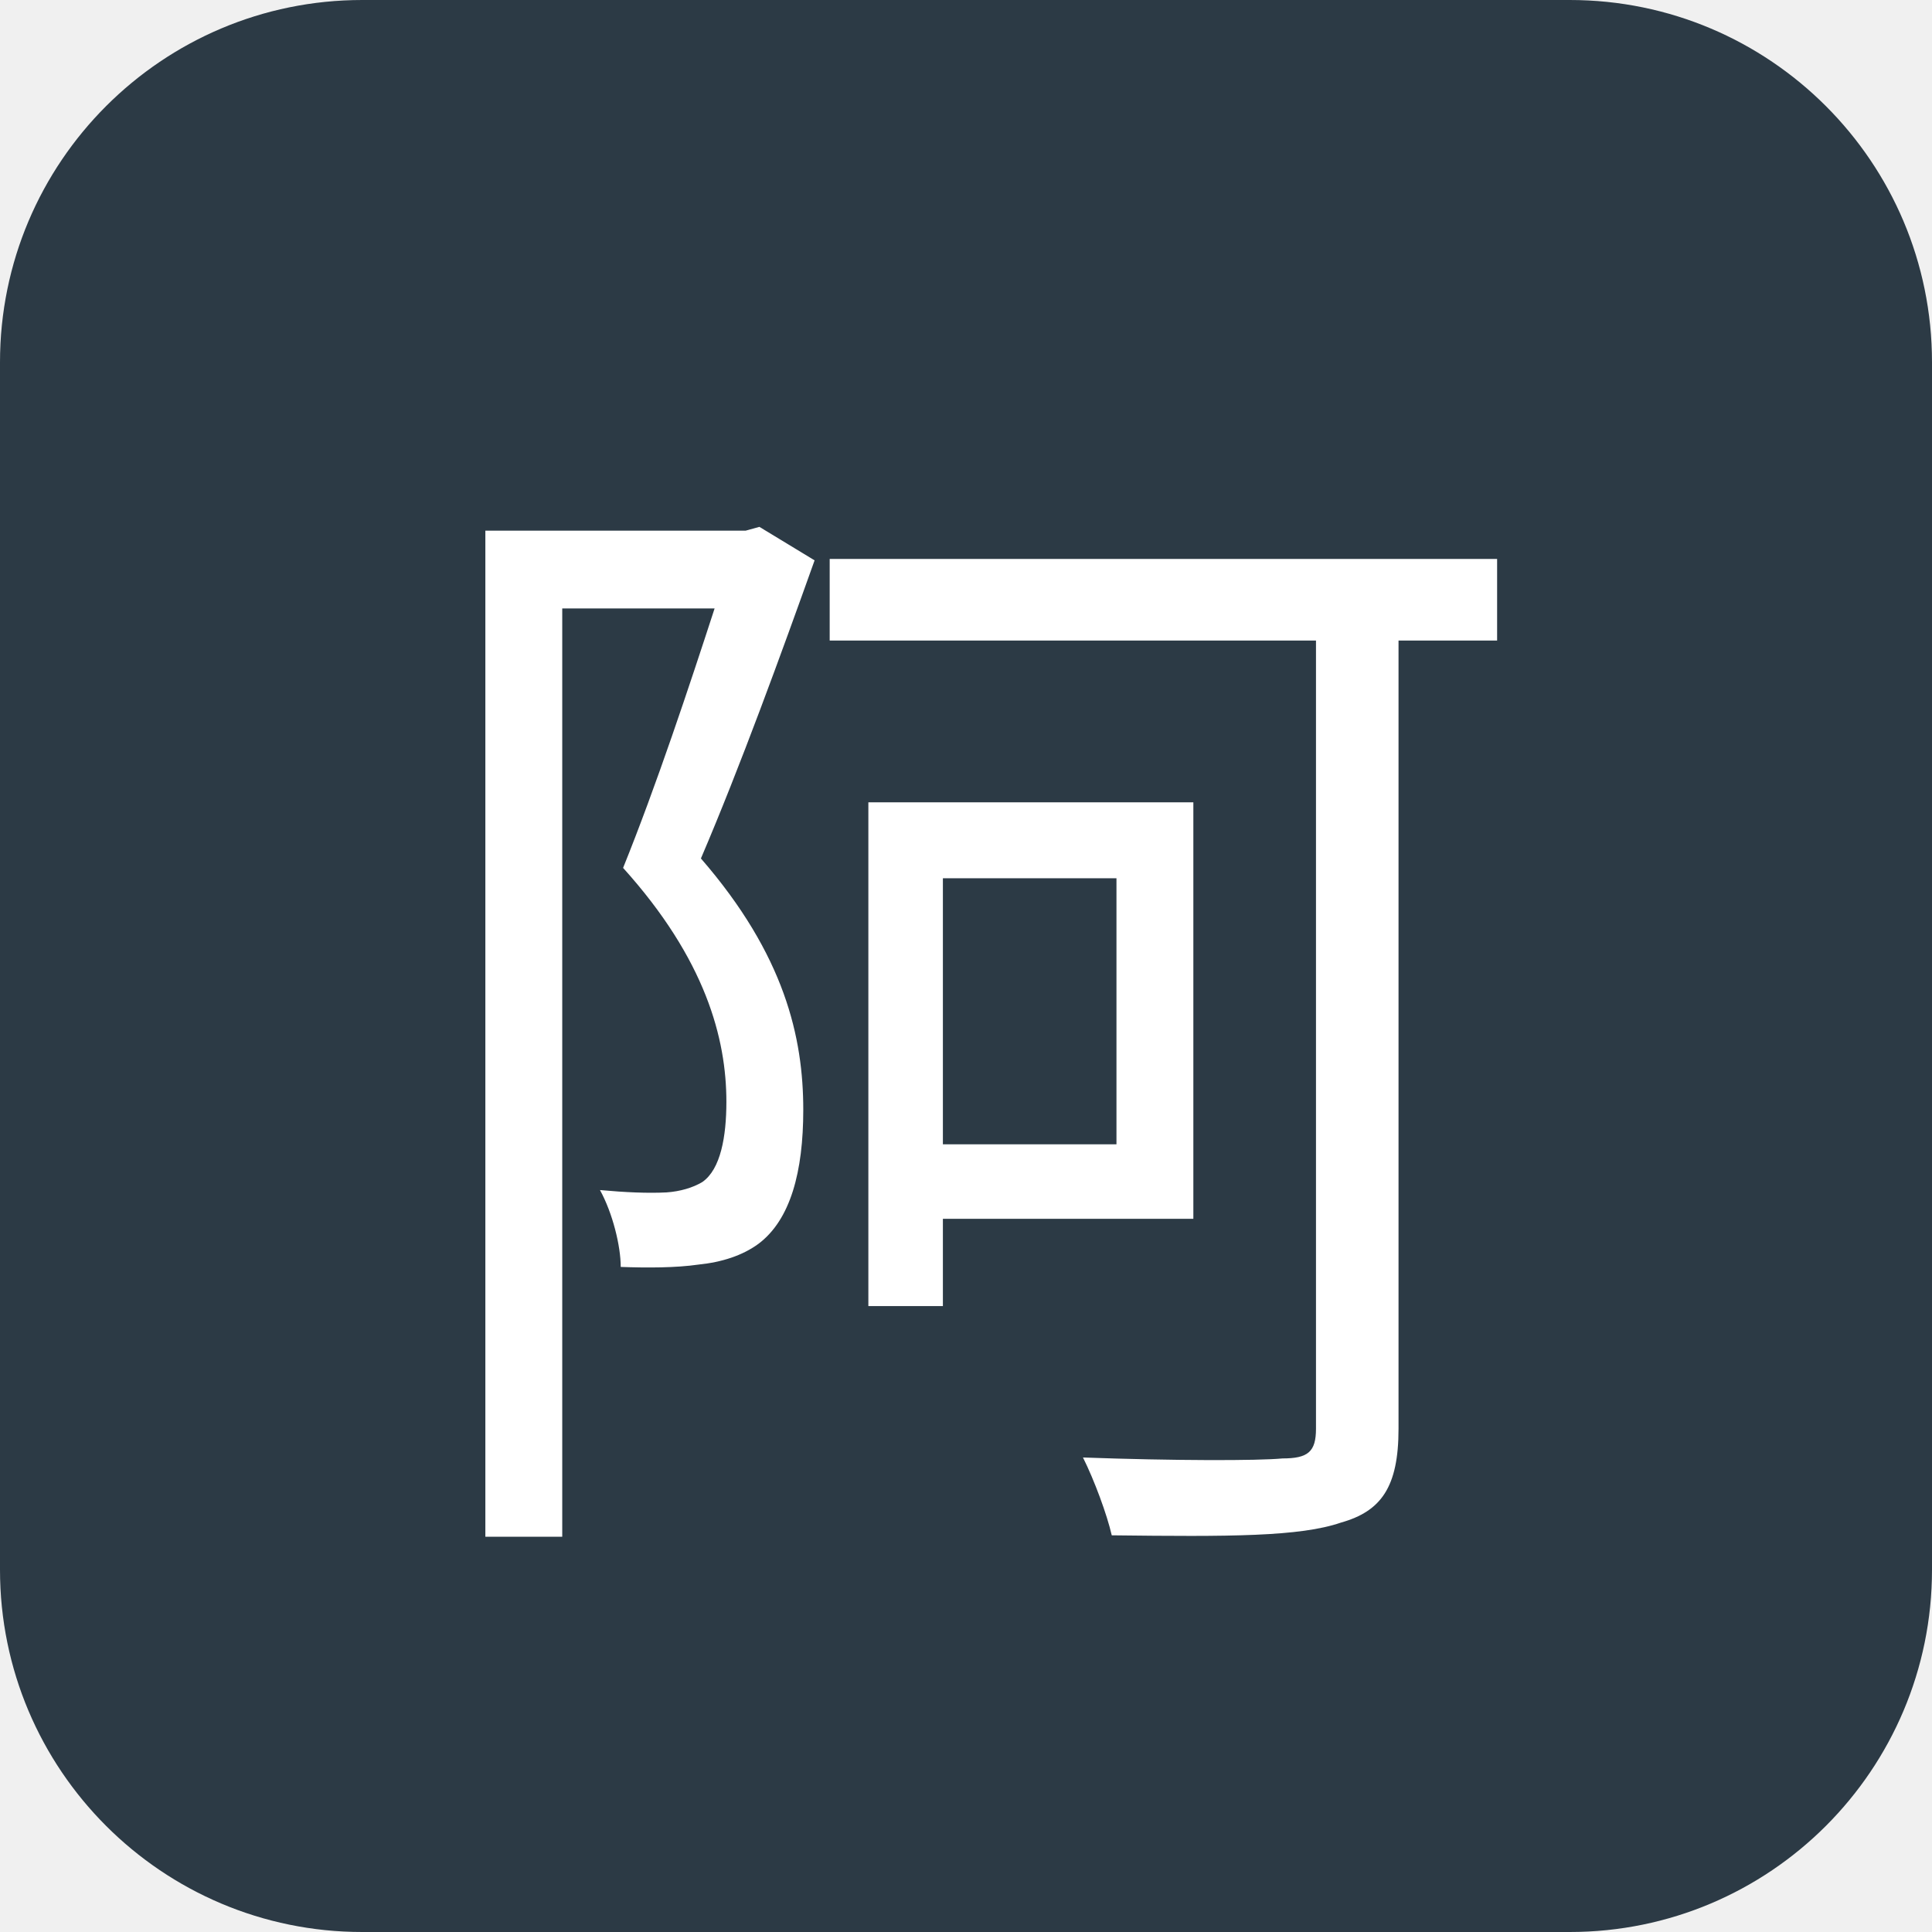
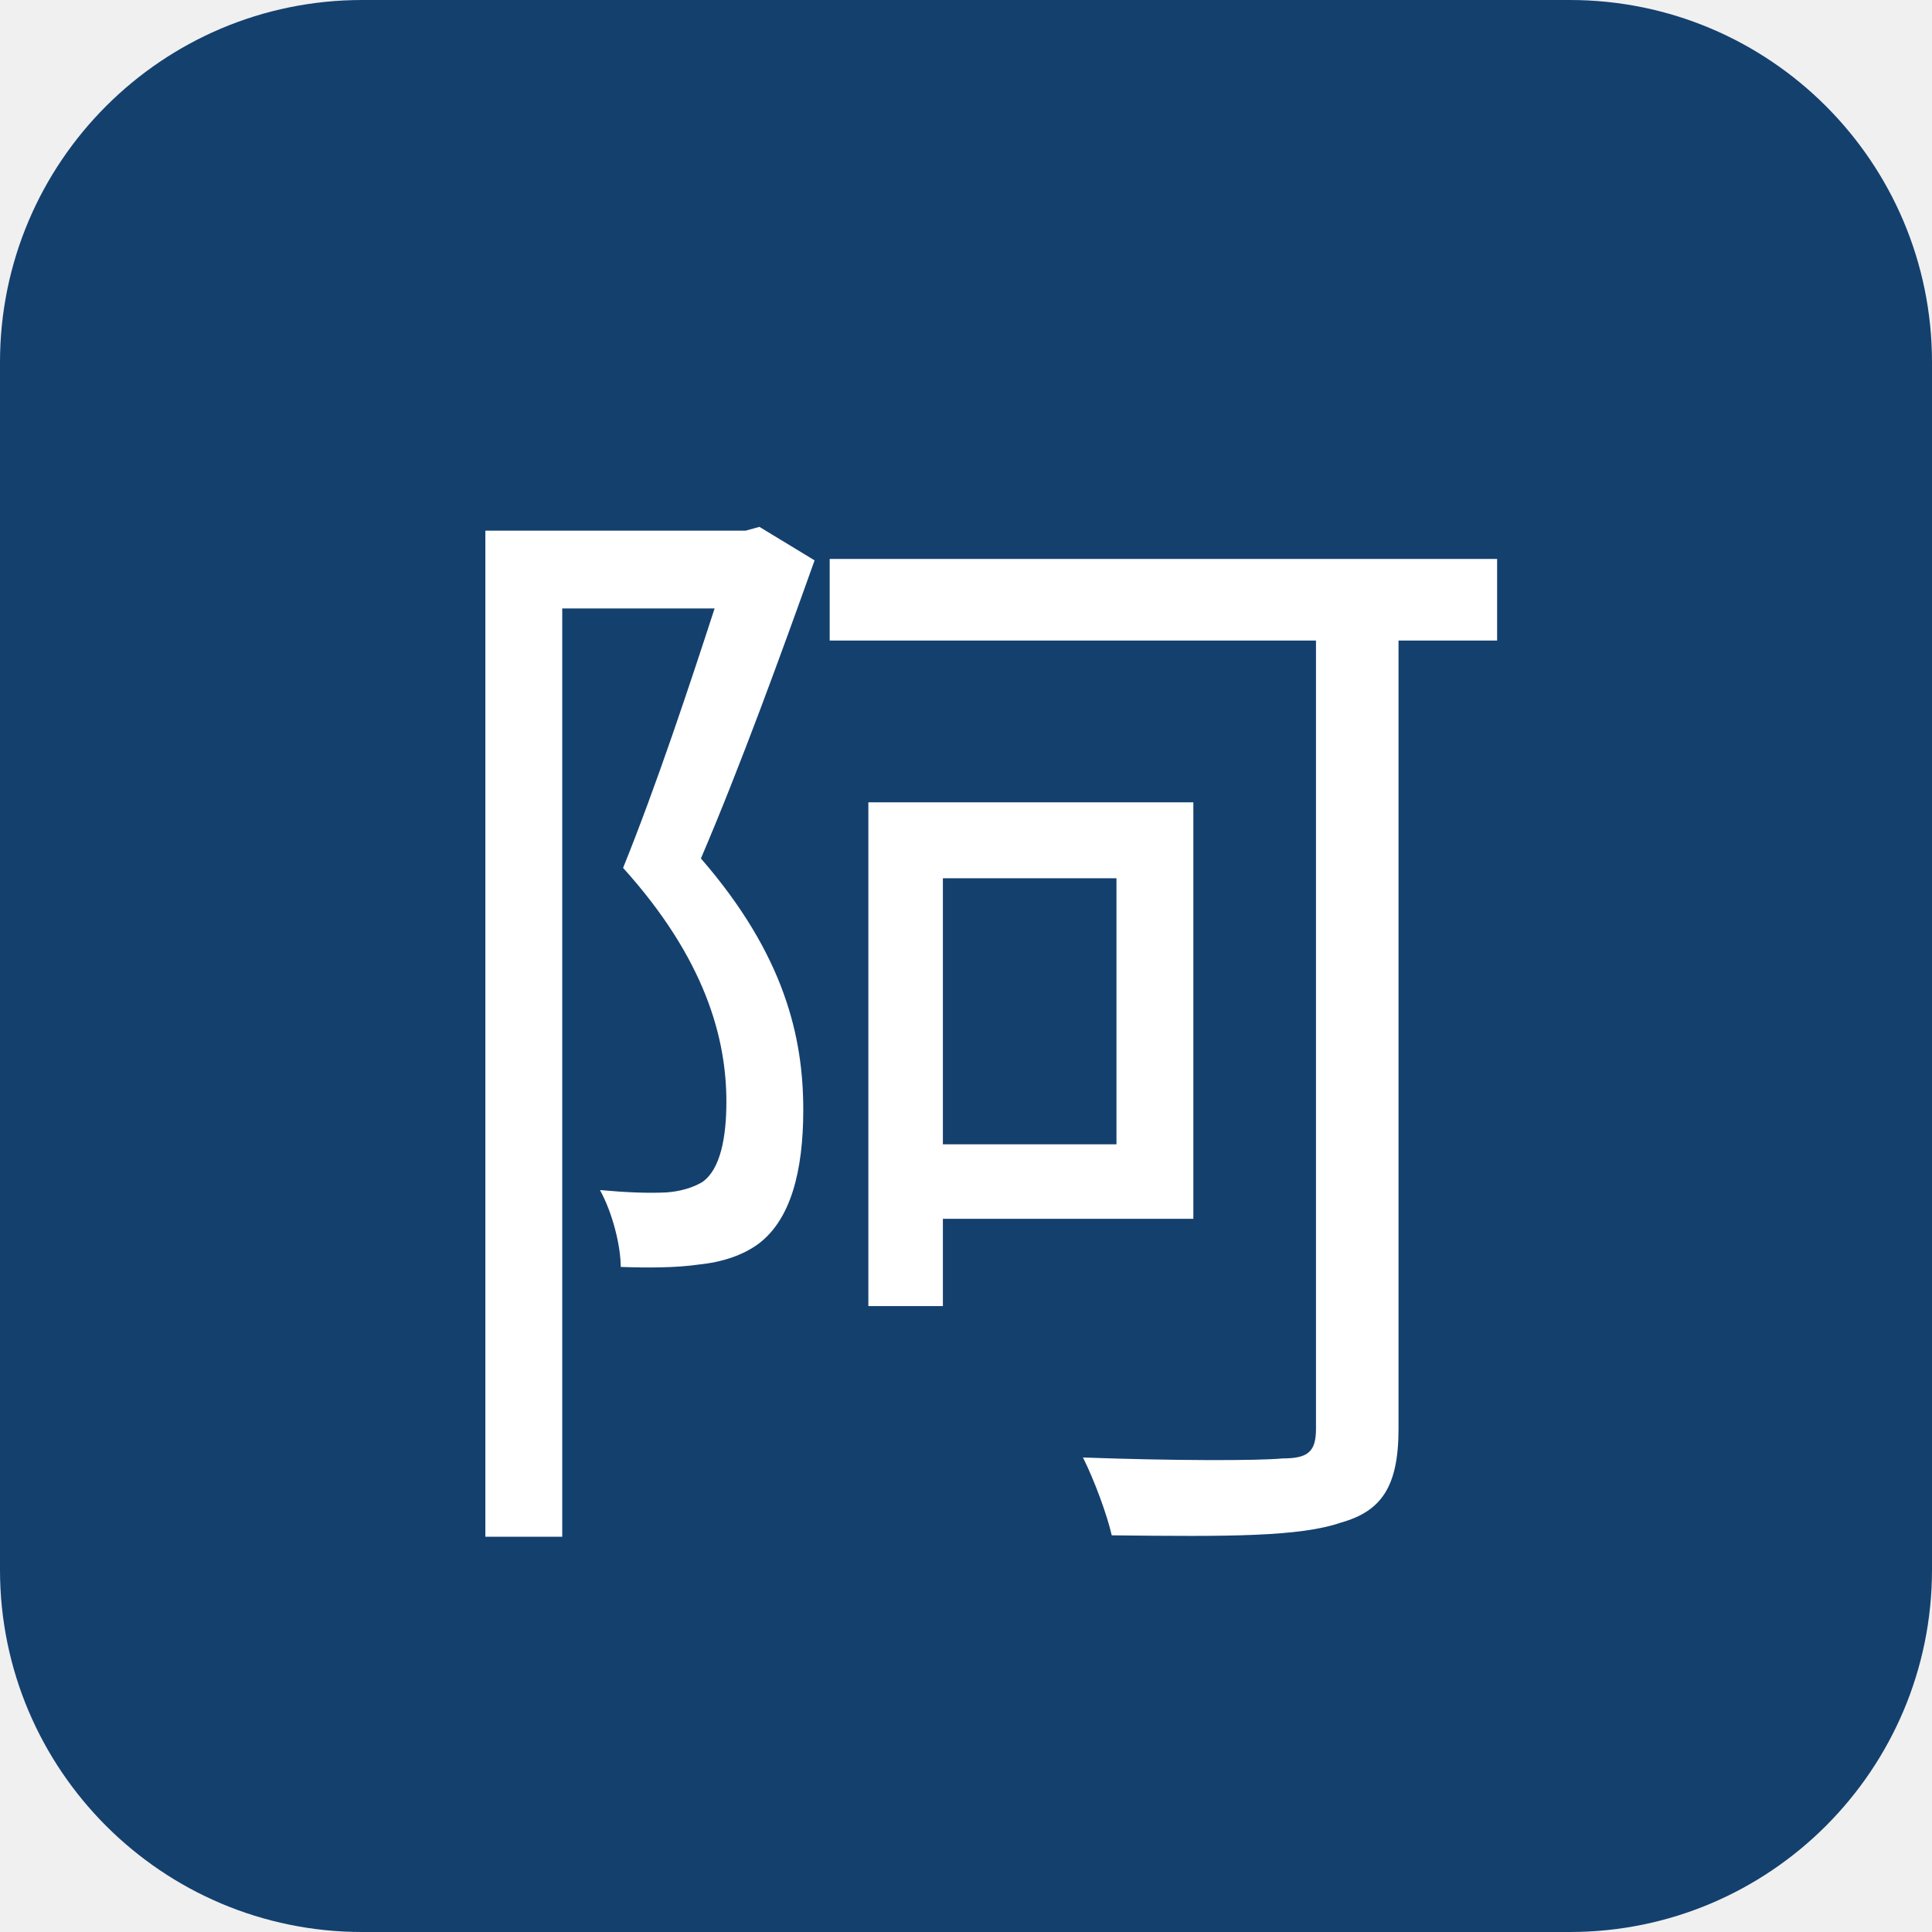
<svg xmlns="http://www.w3.org/2000/svg" viewBox="0 0 64 64">
-   <rect width="64" height="64" rx="12" fill="#2c3a45" />
+   <rect width="64" height="64" rx="12" fill="#14406e" />
  <text x="50%" y="54%" dominant-baseline="middle" text-anchor="middle" font-family="'Hiragino Mincho ProN','Yu Mincho',serif" font-size="38" fill="#ffffff">阿</text>
</svg>
